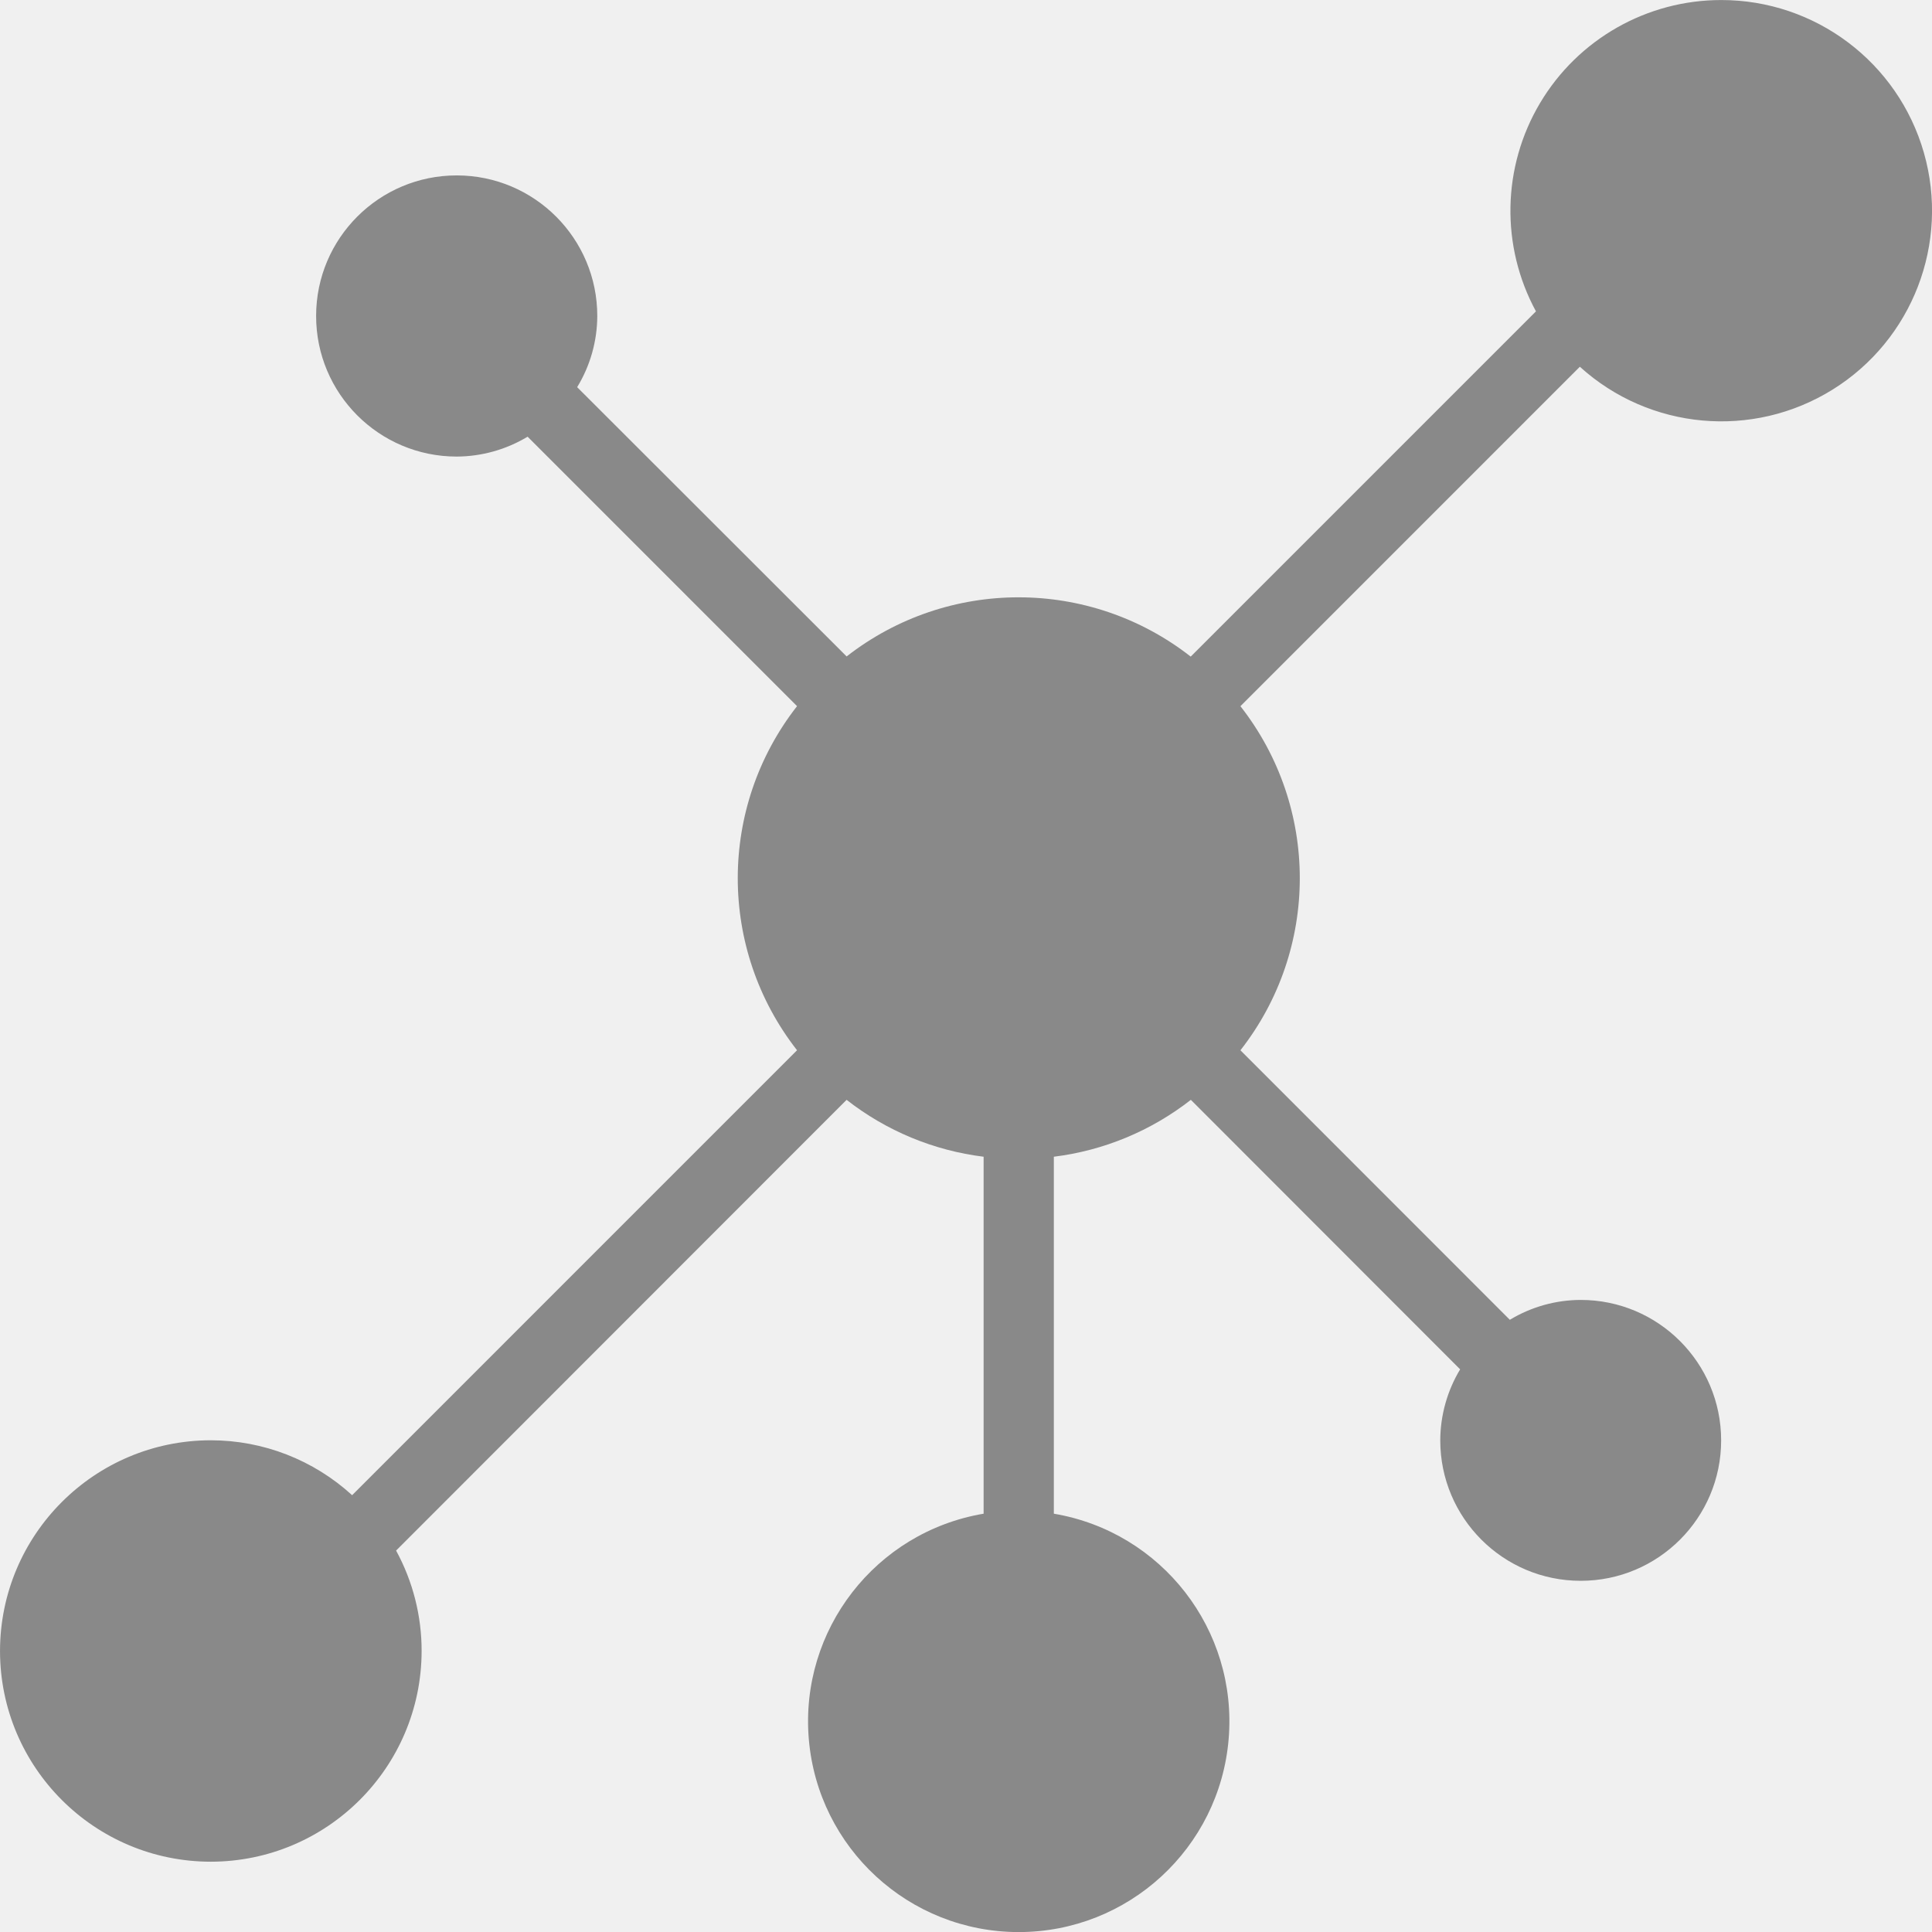
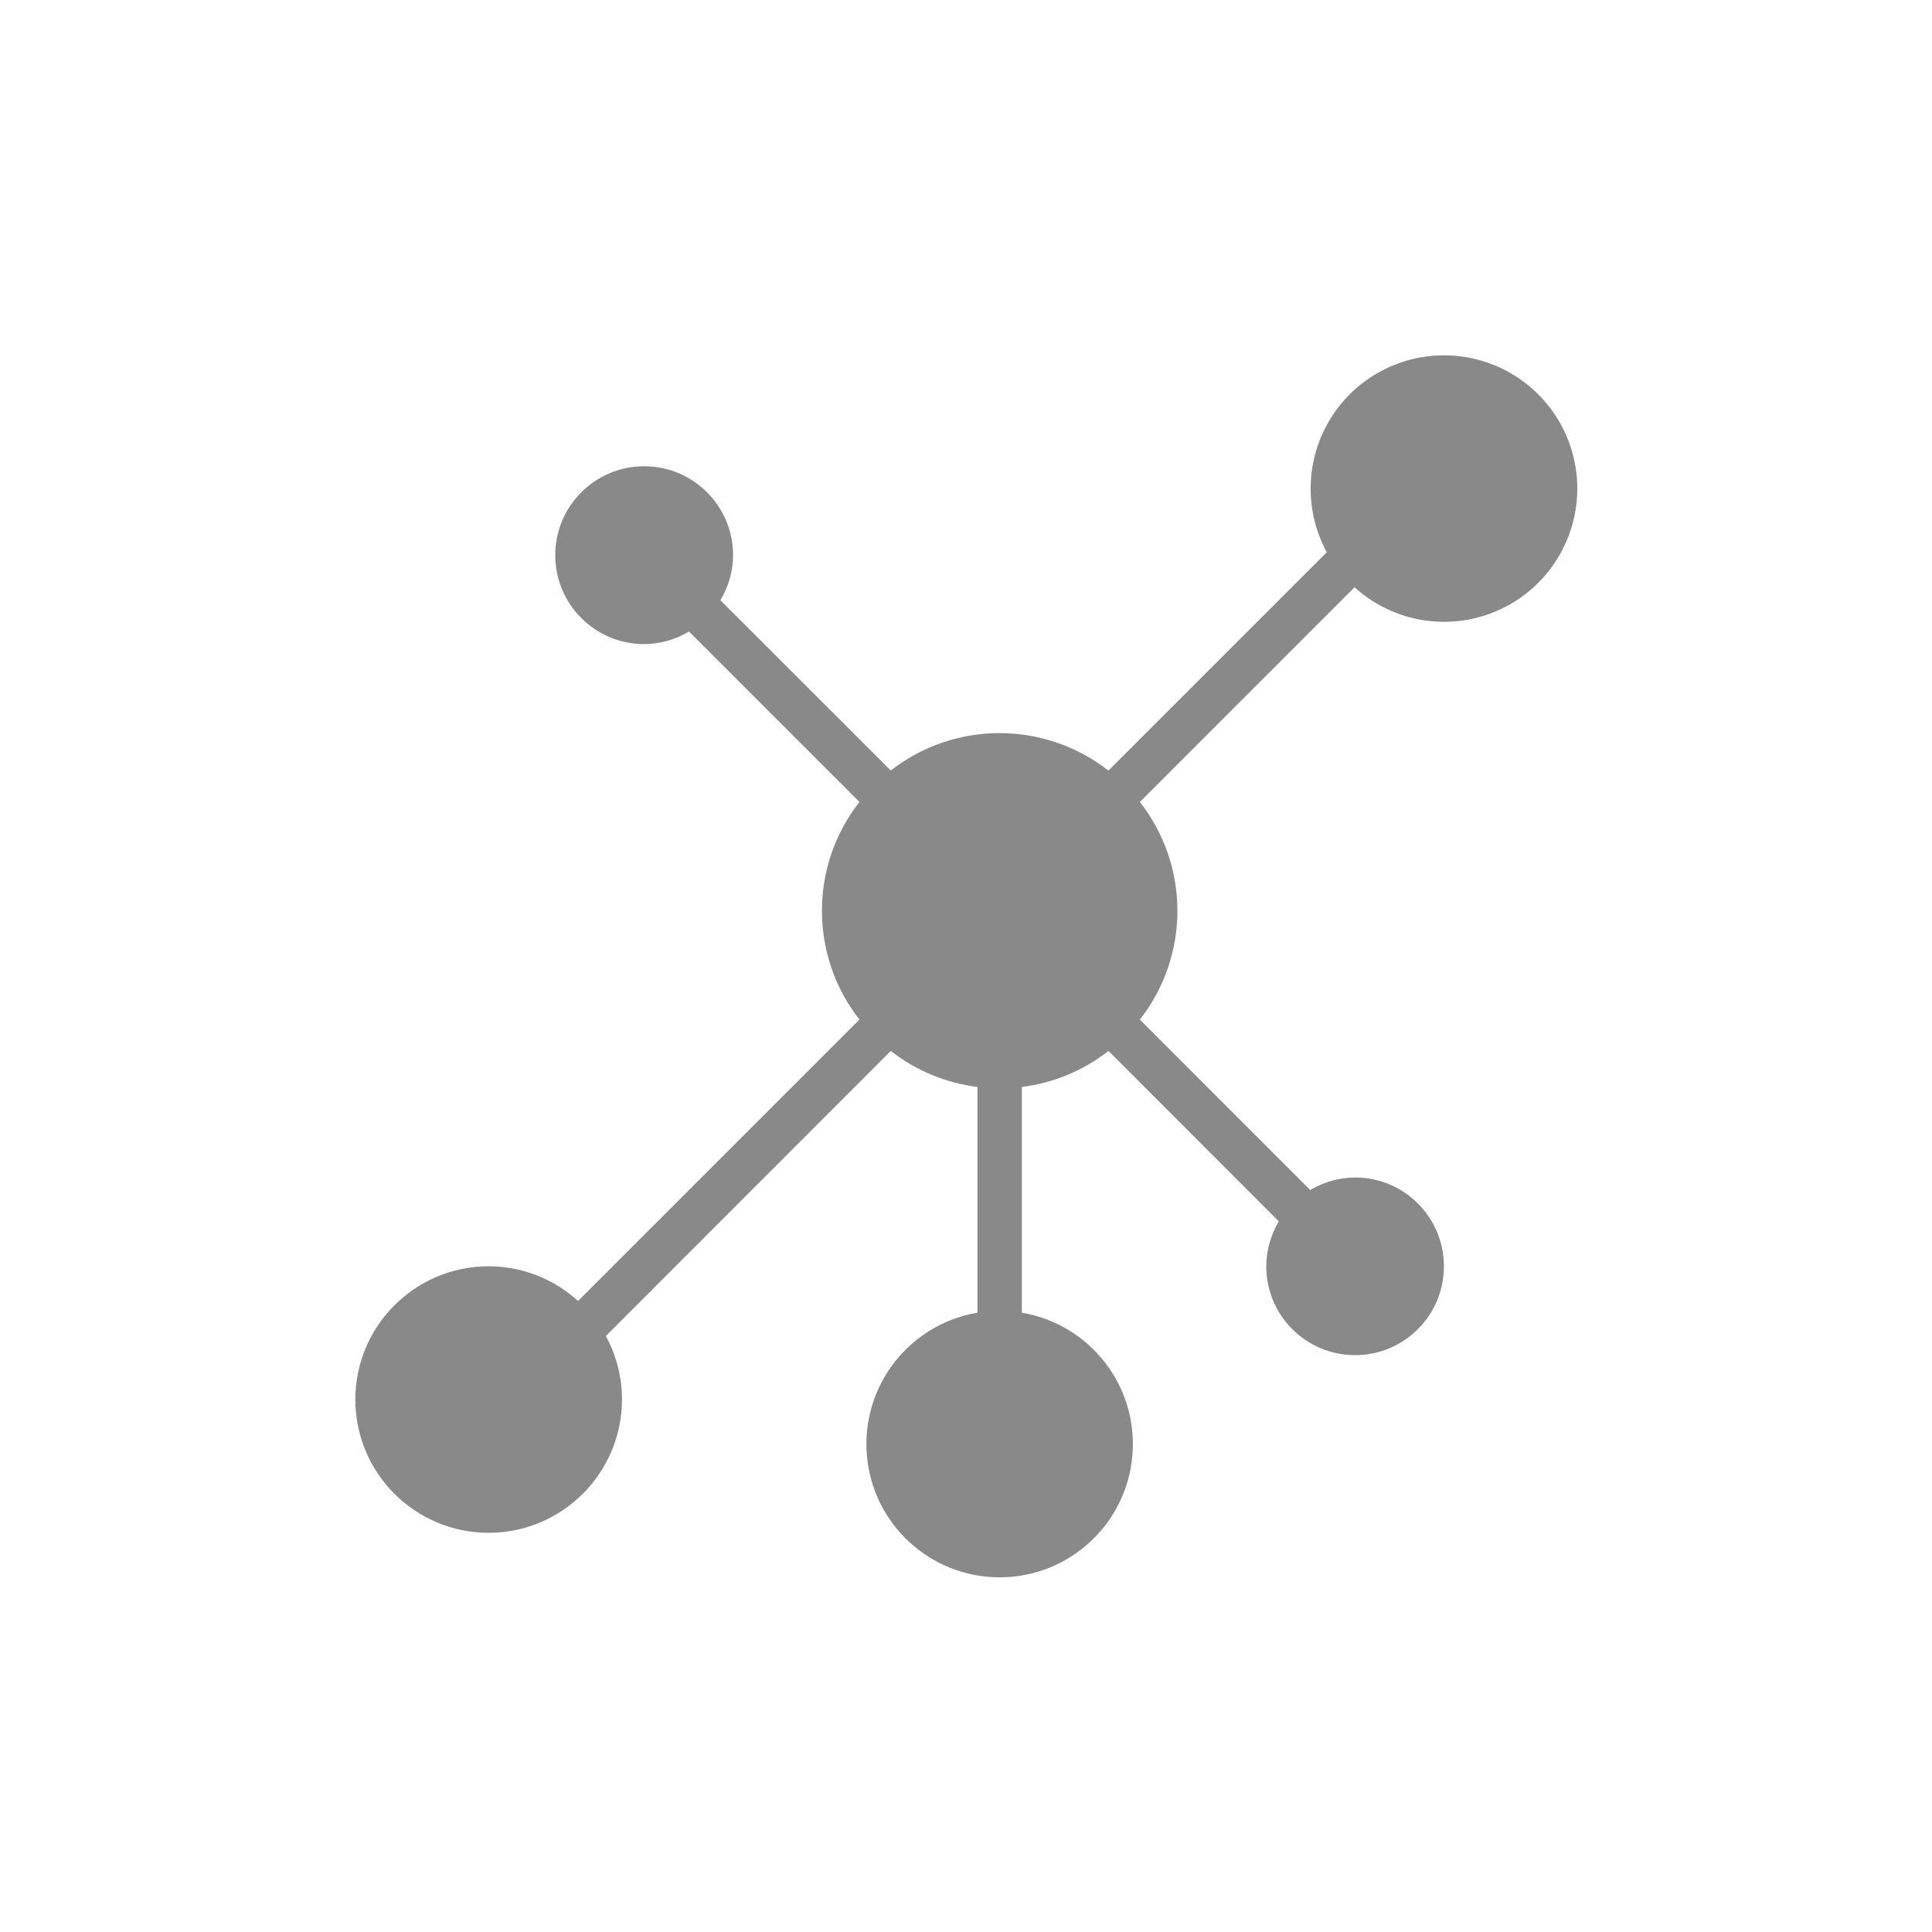
- <svg xmlns="http://www.w3.org/2000/svg" viewBox="0 0 110.053 110.053">
+ <svg xmlns="http://www.w3.org/2000/svg" viewBox="0 0 174 174">
  <defs>
-     <style>.a{fill:#898989;}.b{clip-path:url(#a);}</style>
+     <style>.a{fill:#898989;}.b{fill:#fff;}.c{clip-path:url(#a);}</style>
    <clipPath id="a">
      <path class="a" d="M0,85.844H110.053V-24.209H0Z" transform="translate(0 24.209)" />
    </clipPath>
  </defs>
-   <g class="b">
-     <g transform="translate(0.001 0.002)">
-       <path class="a" d="M76.476,0A12.006,12.006,0,0,0,65.925,17.734L46.259,37.4a15.926,15.926,0,0,0-19.6-.009L11.309,22.052a7.824,7.824,0,0,0,1.146-4.046,8.008,8.008,0,1,0-8.015,8,7.9,7.9,0,0,0,4.046-1.132L23.834,40.223a15.909,15.909,0,0,0,0,19.6L-1.51,85.169a11.927,11.927,0,0,0-8.051-3.128A12.015,12.015,0,0,0-21.567,94.047a12.013,12.013,0,0,0,12.006,12,12.023,12.023,0,0,0,12.01-12A11.917,11.917,0,0,0,.995,88.324L26.657,62.648a15.825,15.825,0,0,0,7.805,3.241V86.223a12,12,0,1,0,4,0V65.889a15.825,15.825,0,0,0,7.805-3.241L61.606,78a7.9,7.9,0,0,0-1.132,4.046,8,8,0,1,0,8-8,7.843,7.843,0,0,0-4.037,1.132L49.091,59.825a15.892,15.892,0,0,0,0-19.6L68.425,20.889A12,12,0,1,0,76.476,0" transform="translate(21.567)" />
+   <g transform="translate(7117 -5421)">
+     <rect class="b" width="174" height="174" transform="translate(-7117 5421)" />
+     <g class="c" transform="translate(-7085 5453)">
+       <g transform="translate(0.001 0.002)">
+         <path class="a" d="M76.476,0A12.006,12.006,0,0,0,65.925,17.734L46.259,37.4a15.926,15.926,0,0,0-19.6-.009L11.309,22.052a7.824,7.824,0,0,0,1.146-4.046,8.008,8.008,0,1,0-8.015,8,7.9,7.9,0,0,0,4.046-1.132L23.834,40.223a15.909,15.909,0,0,0,0,19.6L-1.51,85.169a11.927,11.927,0,0,0-8.051-3.128A12.015,12.015,0,0,0-21.567,94.047a12.013,12.013,0,0,0,12.006,12,12.023,12.023,0,0,0,12.01-12A11.917,11.917,0,0,0,.995,88.324L26.657,62.648a15.825,15.825,0,0,0,7.805,3.241V86.223a12,12,0,1,0,4,0V65.889a15.825,15.825,0,0,0,7.805-3.241L61.606,78a7.9,7.9,0,0,0-1.132,4.046,8,8,0,1,0,8-8,7.843,7.843,0,0,0-4.037,1.132L49.091,59.825a15.892,15.892,0,0,0,0-19.6L68.425,20.889A12,12,0,1,0,76.476,0" transform="translate(21.567)" />
+       </g>
    </g>
  </g>
</svg>
